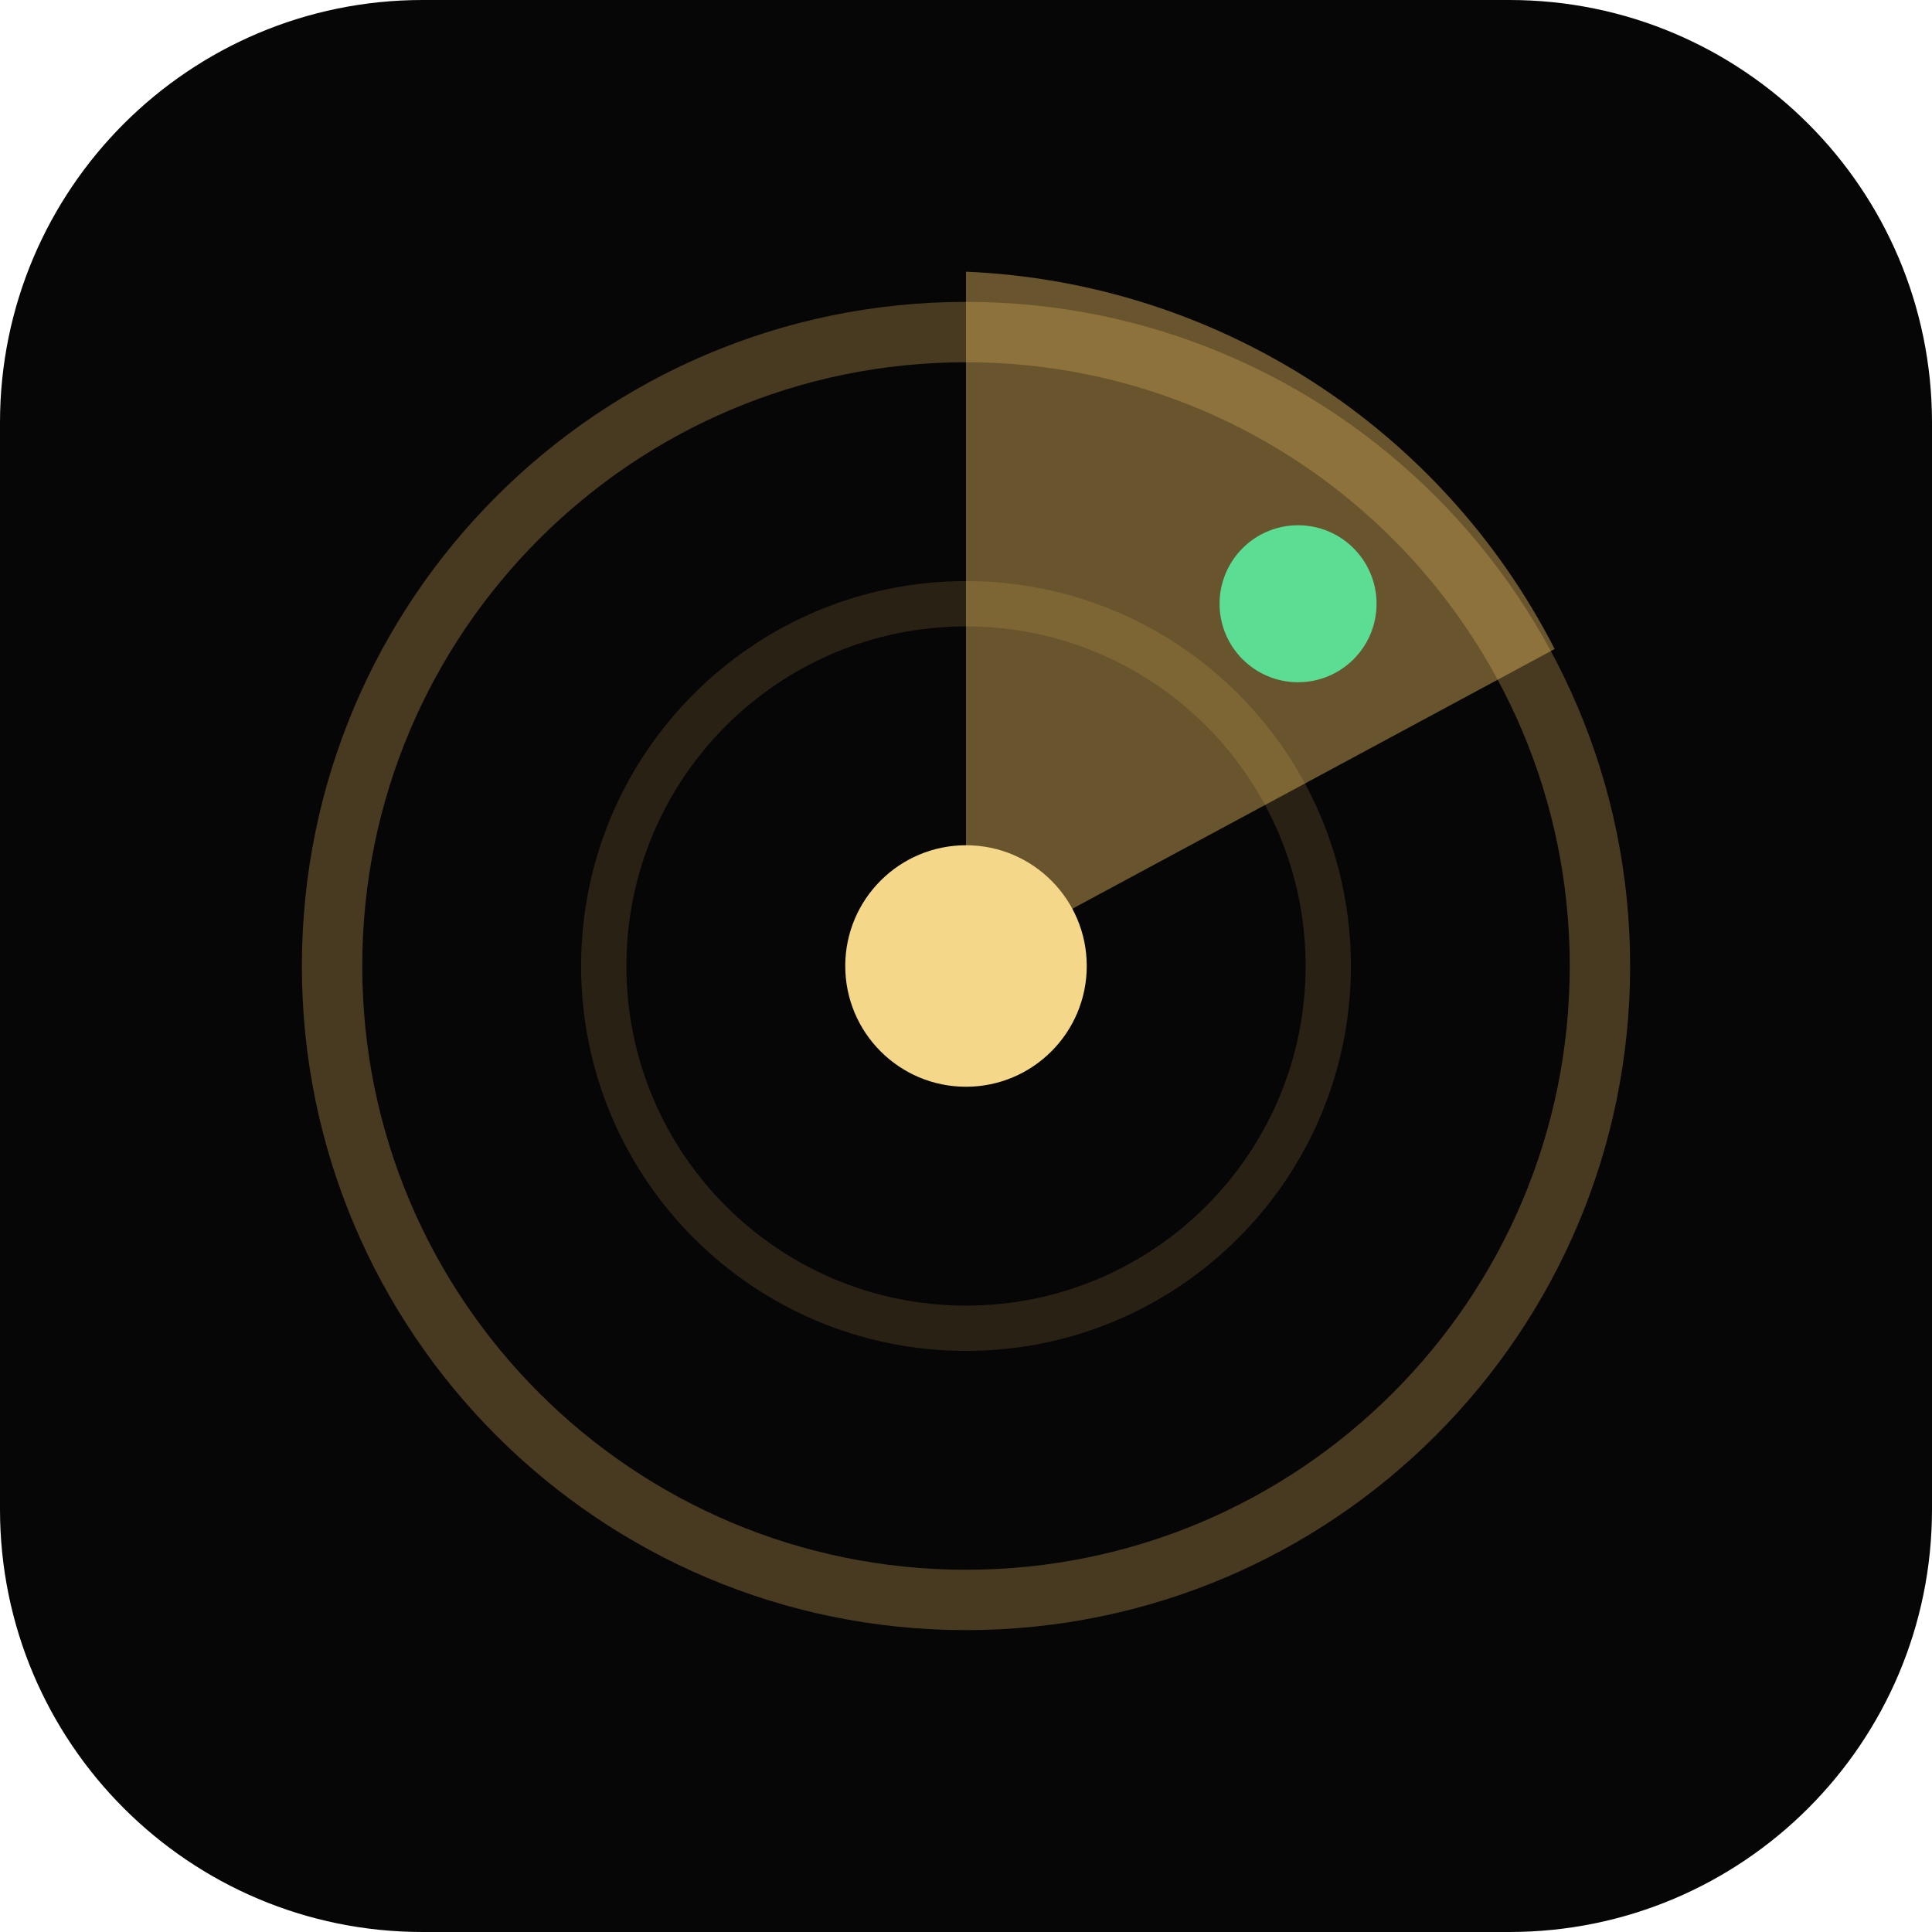
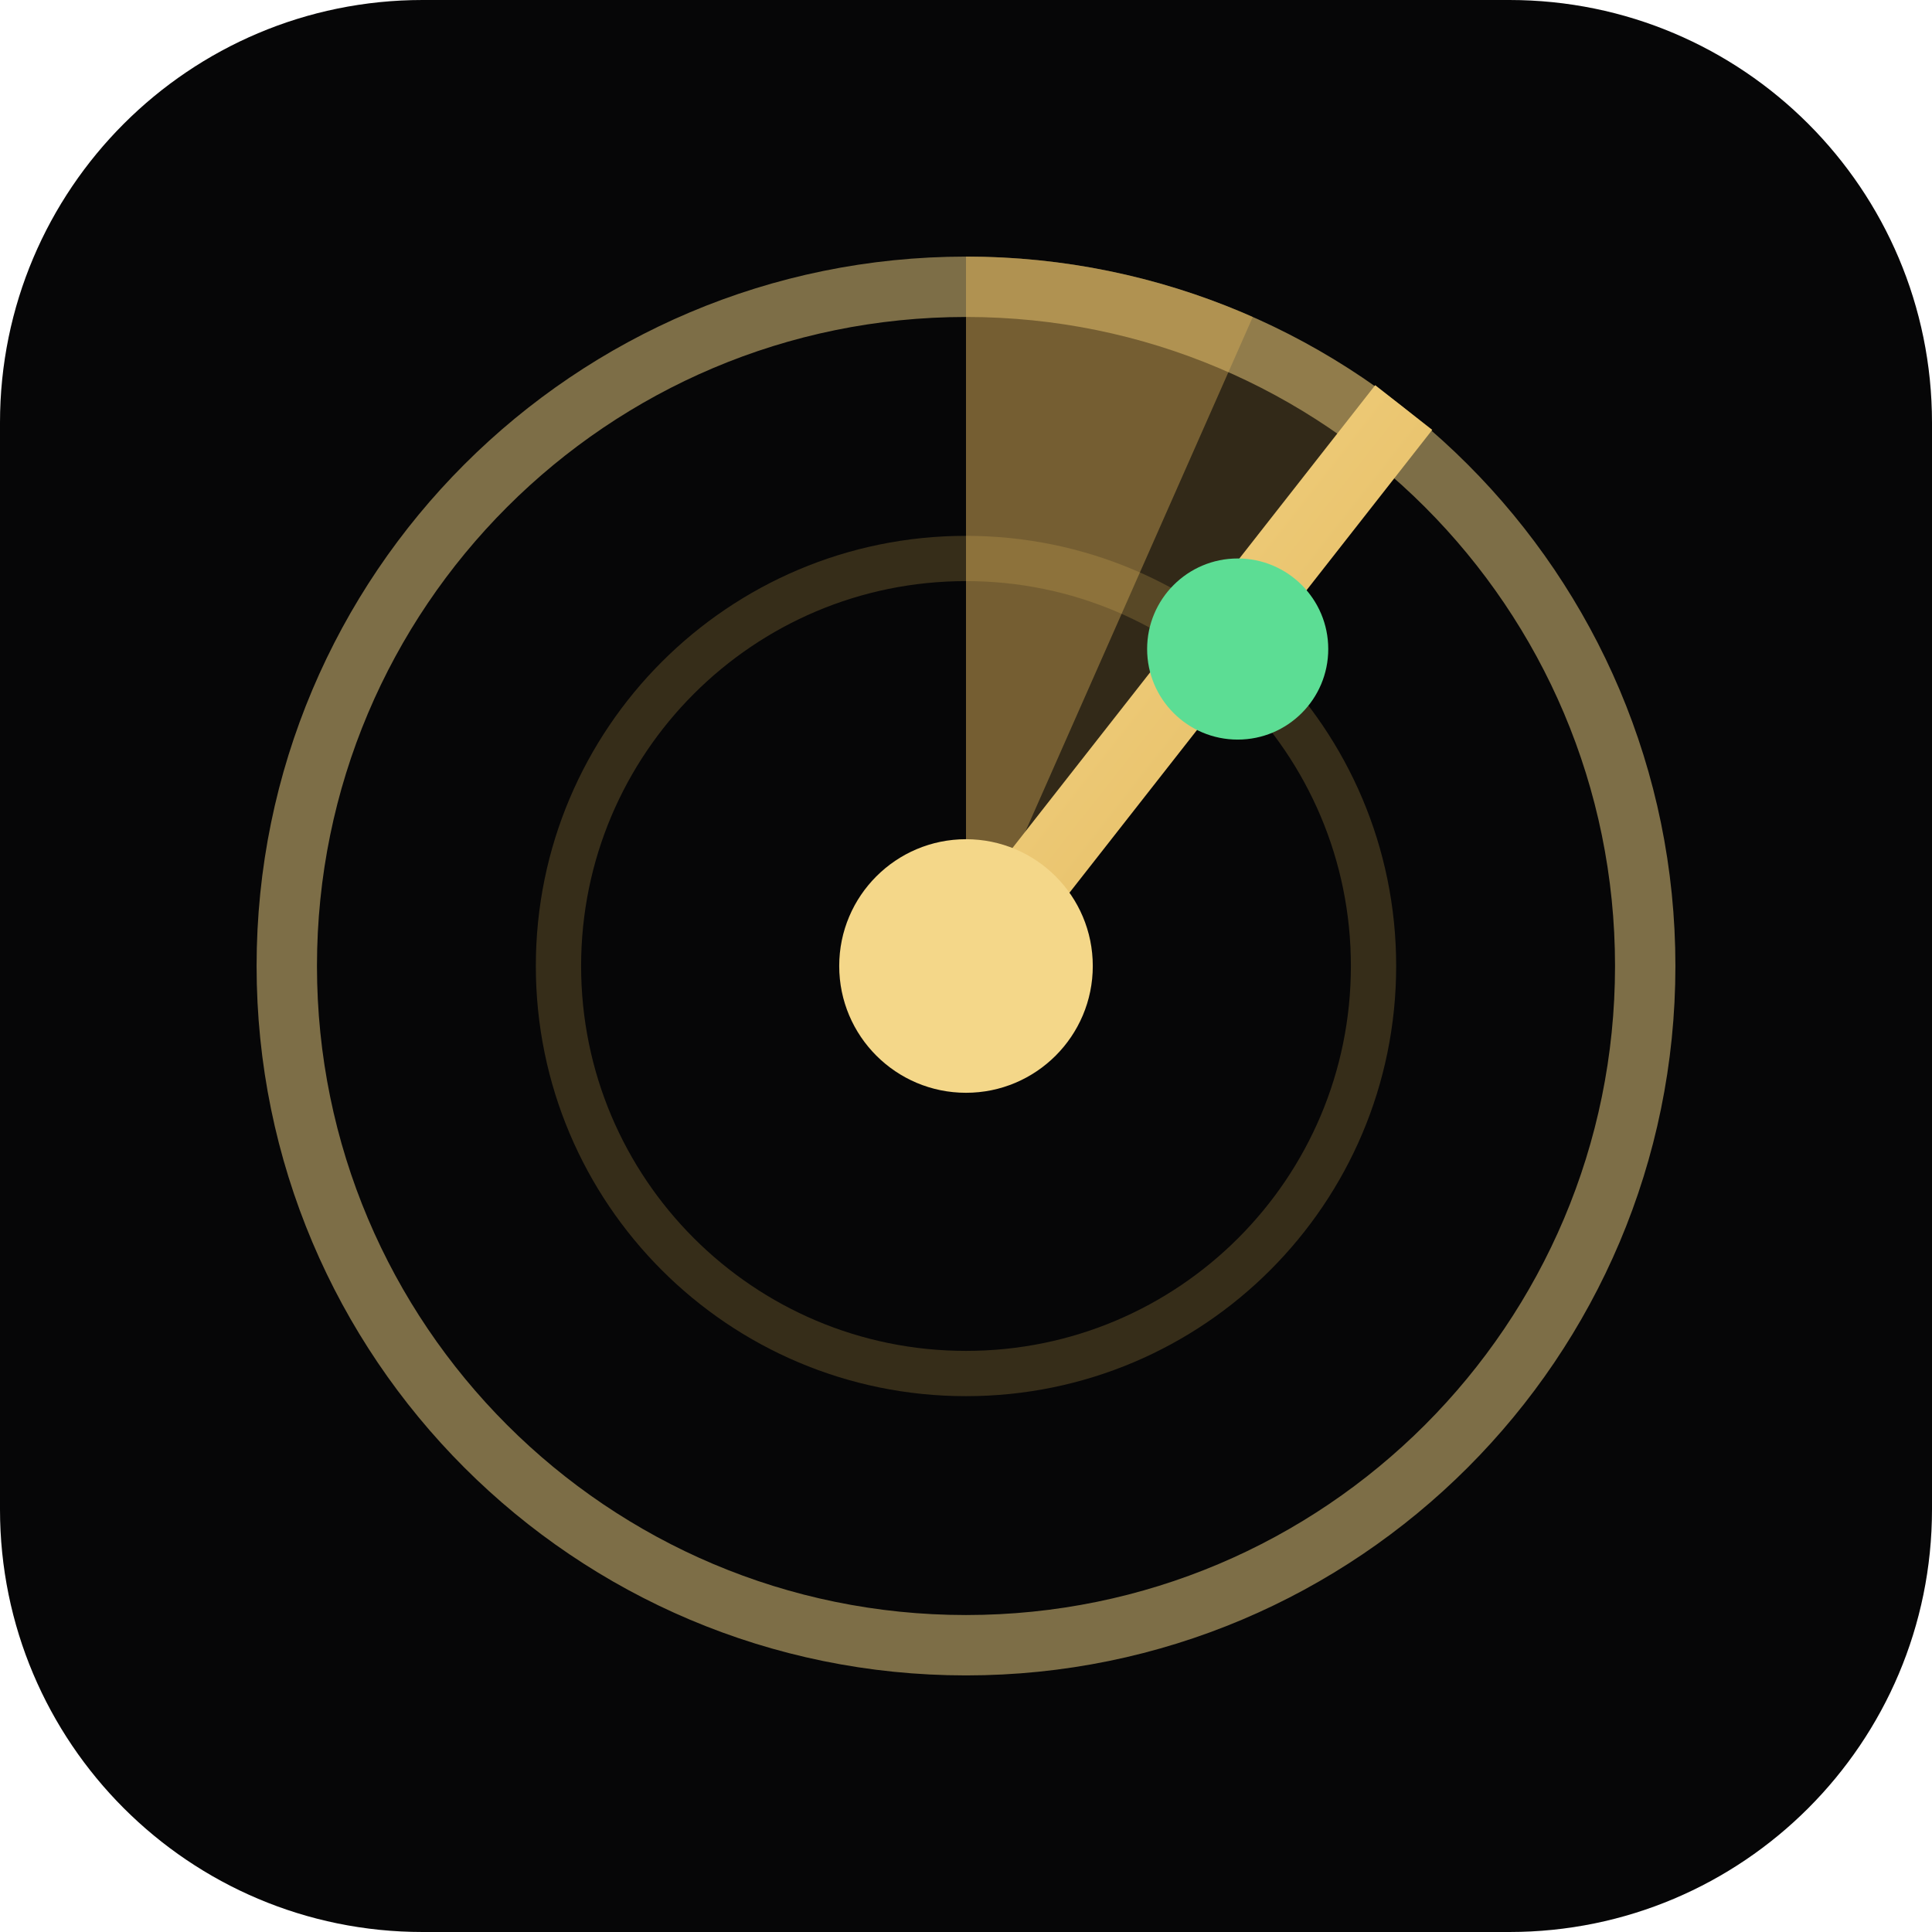
<svg xmlns="http://www.w3.org/2000/svg" viewBox="0 0 64 64">
+   <defs>
+     <linearGradient id="g" x1="0" y1="0" x2="1" y2="1">
+       <stop offset="0" stop-color="#F4D789" />
+       <stop offset="1" stop-color="#E2B65B" />
+     </linearGradient>
+   </defs>
  <rect width="64" height="64" rx="14" fill="#060607" />
-   <circle cx="32" cy="32" r="21" fill="none" stroke="rgba(226,182,91,0.30)" stroke-width="2" />
-   <circle cx="32" cy="32" r="12" fill="none" stroke="rgba(226,182,91,0.16)" stroke-width="1.5" />
-   <path d="M32 32 L32 9 A23 23 0 0 1 51.5 21.5 Z" fill="rgba(226,182,91,0.45)" />
-   <circle cx="32" cy="32" r="4" fill="#F4D789" />
-   <circle cx="43" cy="20" r="2.6" fill="#5CDD94" />
+   <circle cx="32" cy="32" r="22.5" fill="none" stroke="rgba(244,215,137,0.50)" stroke-width="2" />
+   <circle cx="32" cy="32" r="13.5" fill="none" stroke="rgba(226,182,91,0.22)" stroke-width="1.5" />
+   <path d="M32 32 L46.5 13.5 A23.5 23.5 0 0 0 32 8.5 Z" fill="#E2B65B" opacity="0.20" />
+   <path d="M32 32 L41.5 10.5 A23.5 23.5 0 0 0 32 8.5 Z" fill="#E2B65B" opacity="0.38" />
+   <line x1="32" y1="32" x2="46.5" y2="13.5" stroke="url(#g)" stroke-width="2.4" />
+   <circle cx="32" cy="32" r="4.2" fill="#F4D789" />
+   <circle cx="41" cy="21.5" r="3" fill="#5CDD94" />
</svg>
